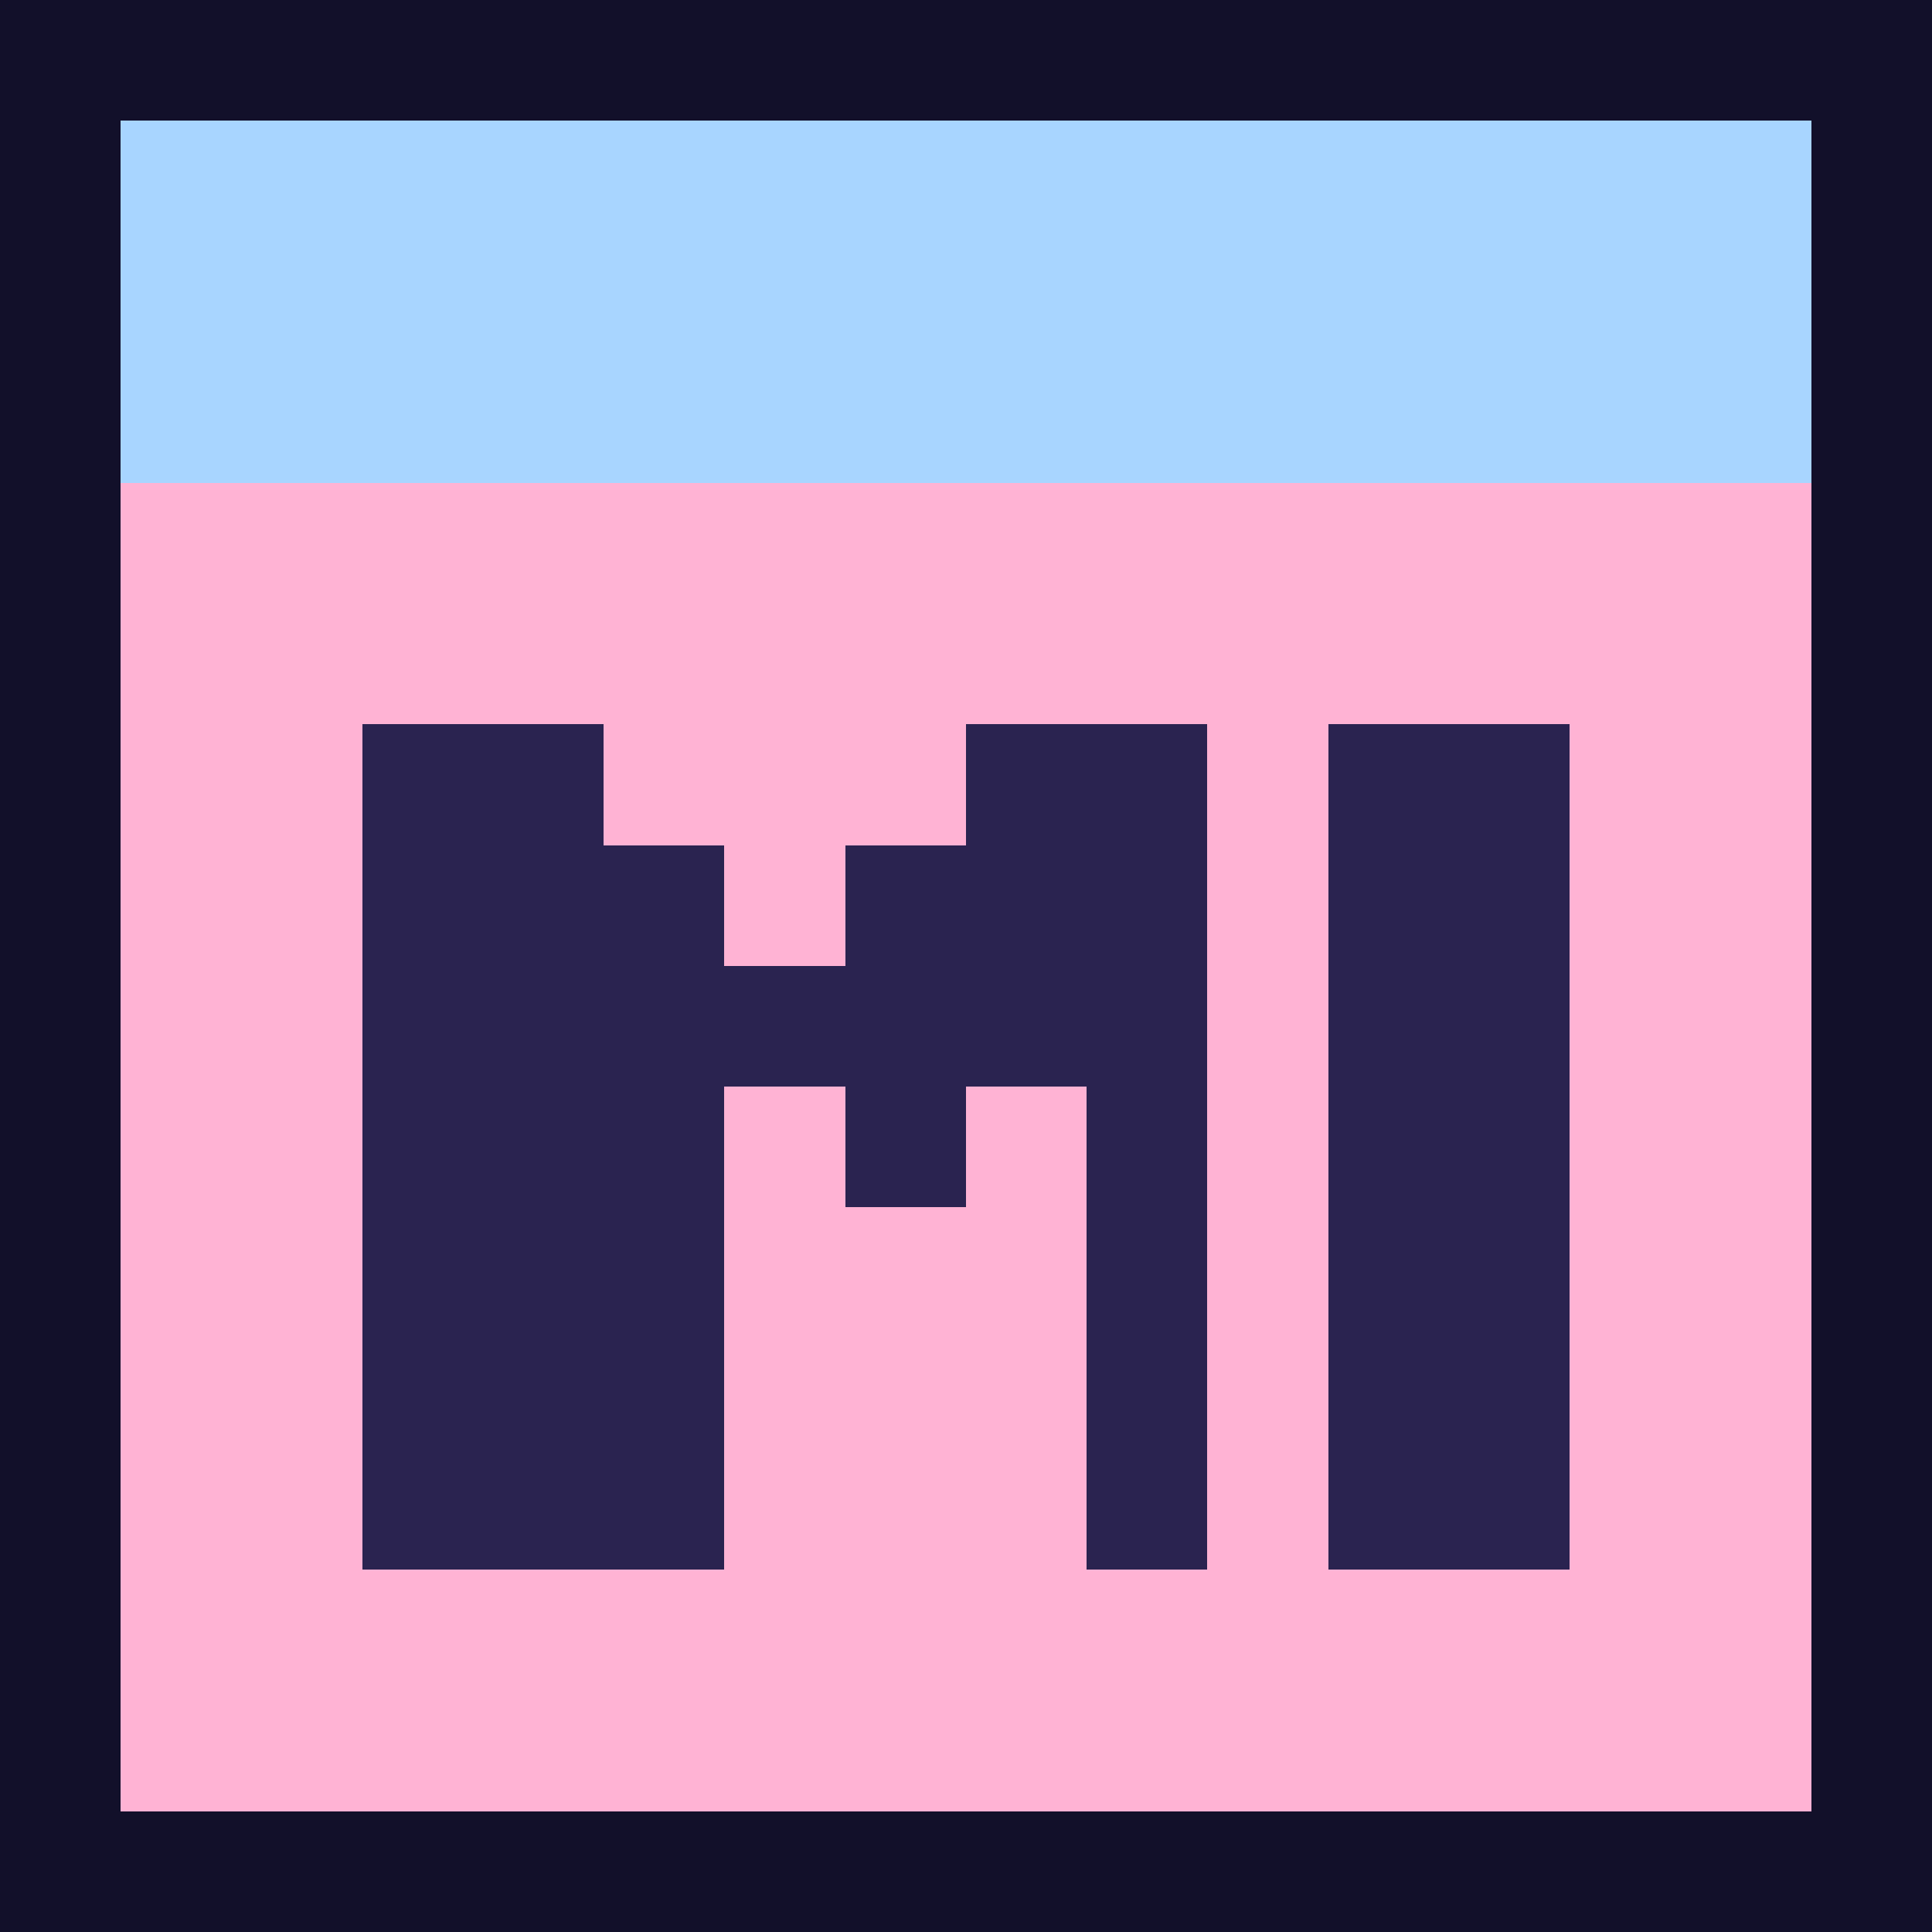
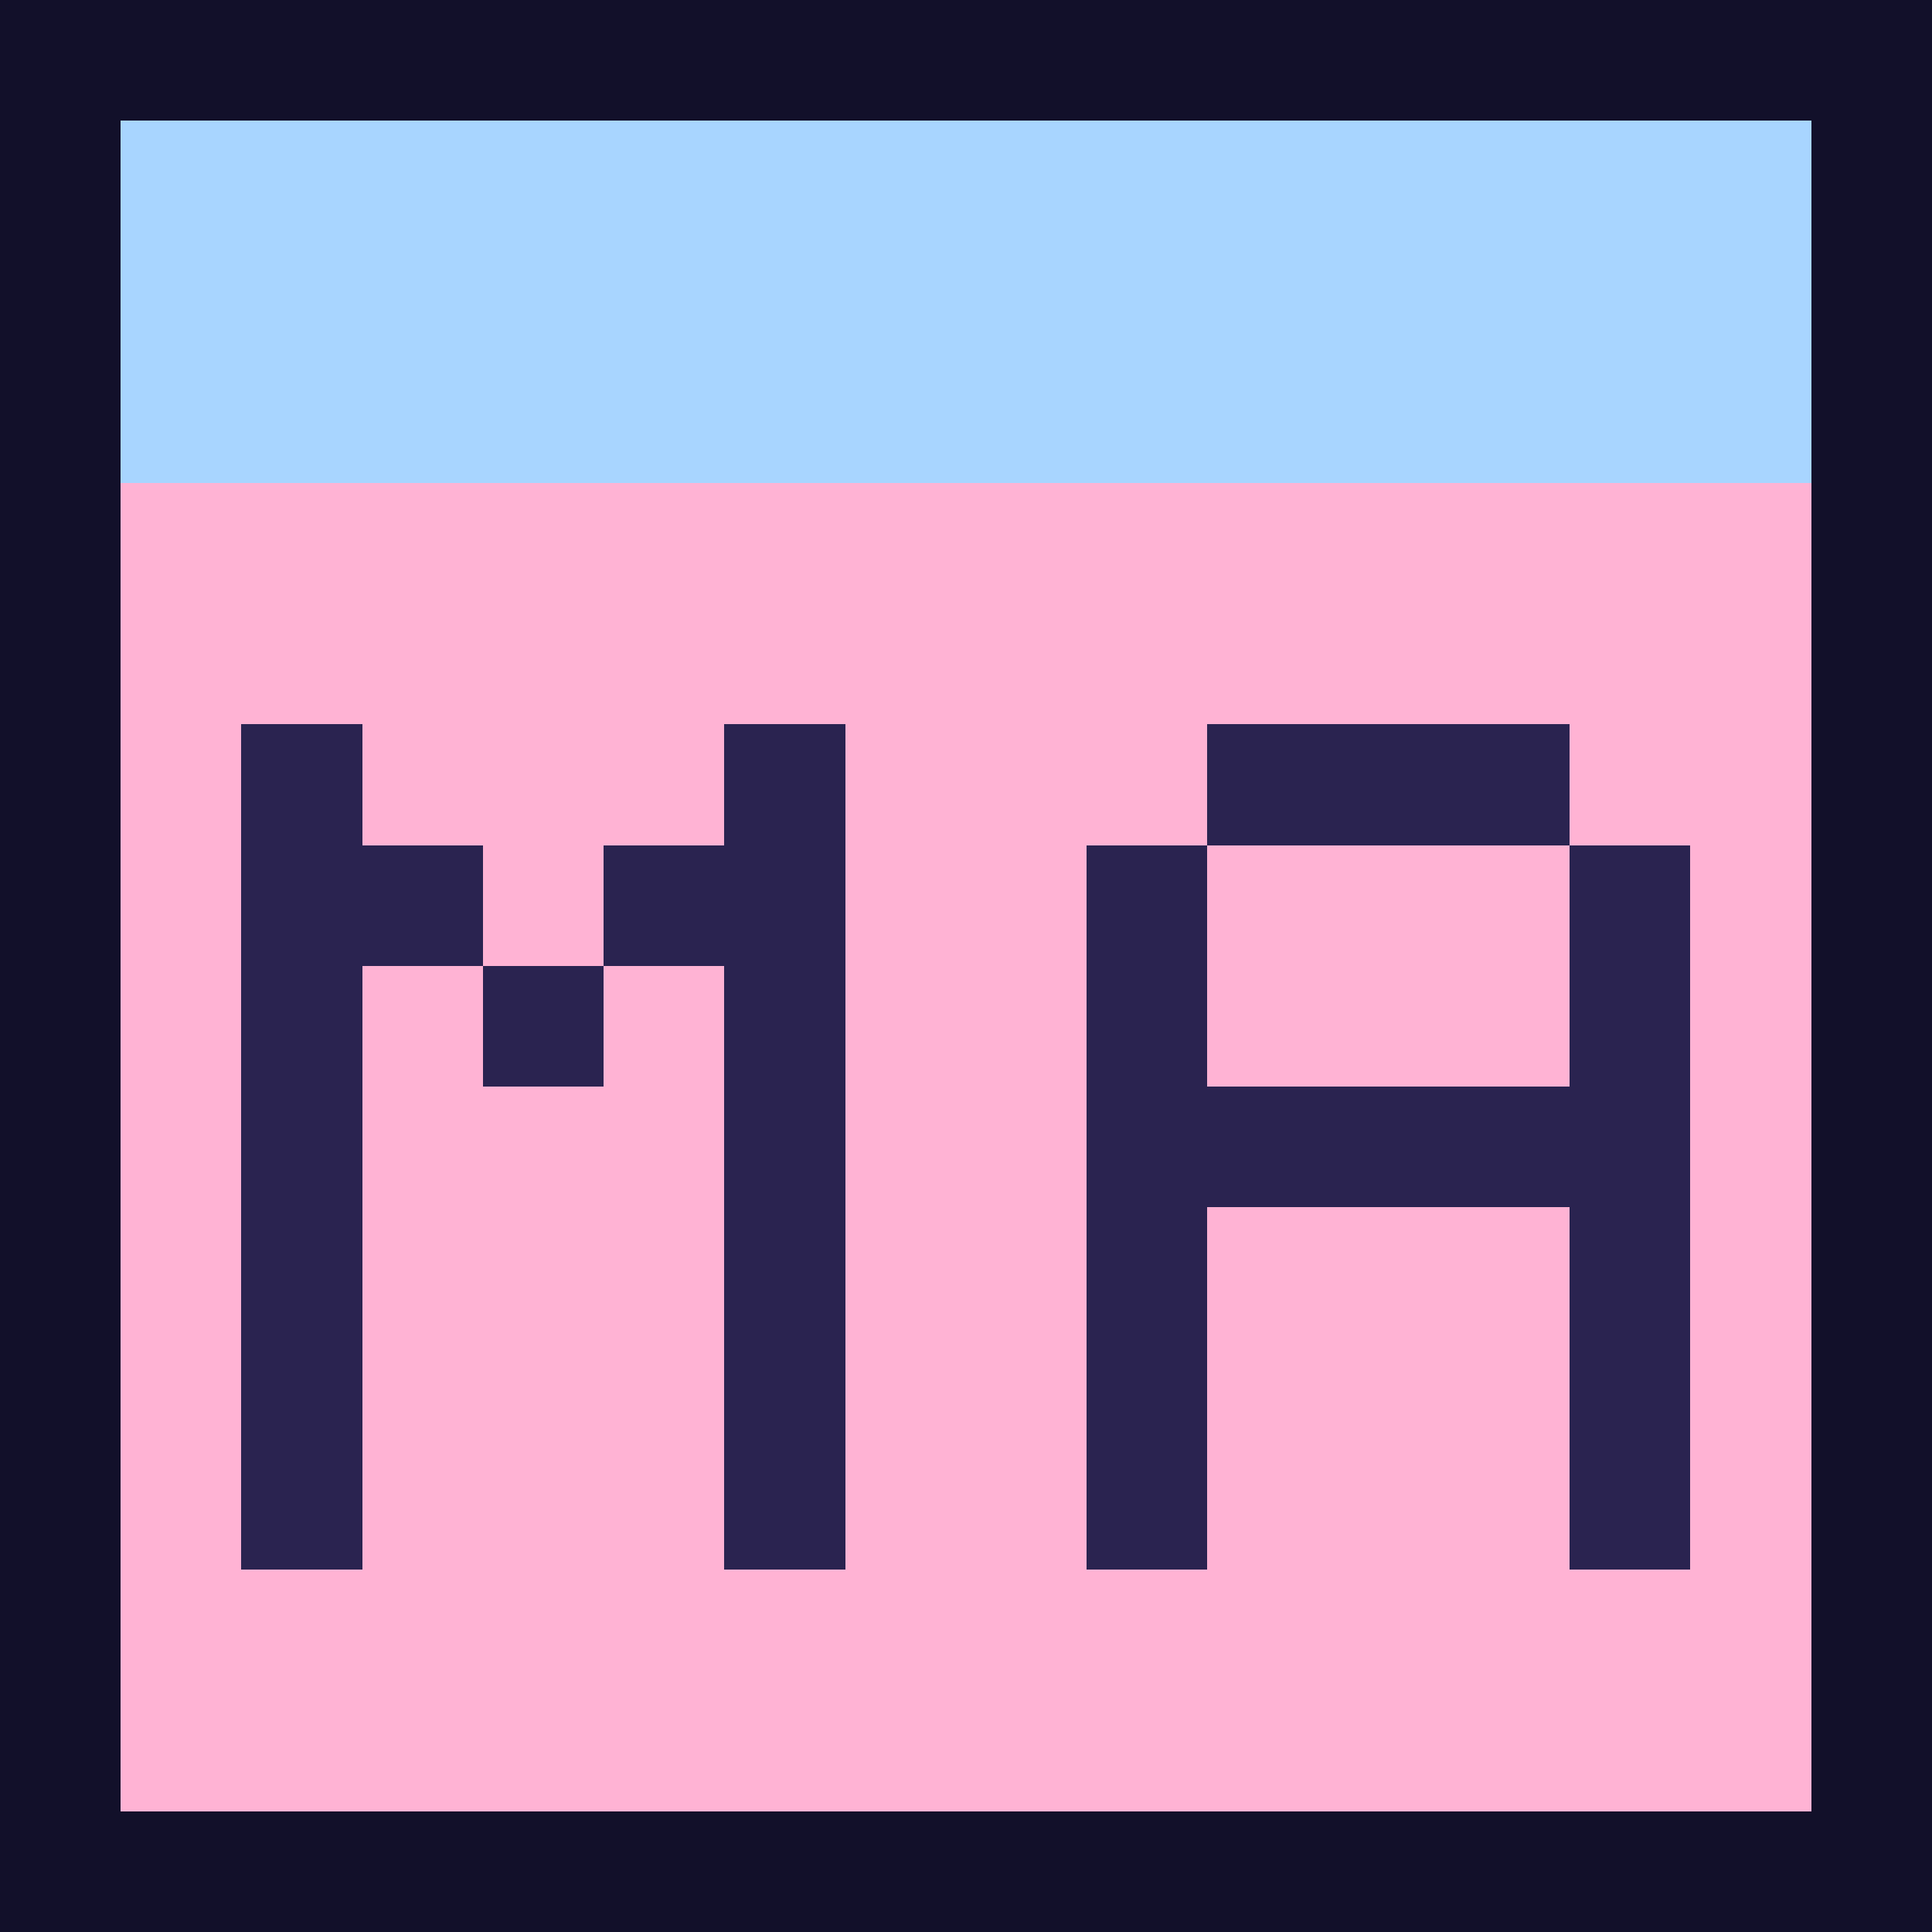
<svg xmlns="http://www.w3.org/2000/svg" viewBox="0 0 16 16" shape-rendering="crispEdges">
-   <rect width="16" height="16" fill="#12102a" />
-   <rect x="1" y="1" width="14" height="14" fill="#ffb3d4" />
-   <rect x="1" y="1" width="14" height="3" fill="#a8d5ff" />
-   <path fill="#2a2350" d="M3 6h2v1h1v1h1V7h1V6h2v7H9V9H8v1H7V9H6v4H3z" />
-   <rect x="11" y="6" width="2" height="7" fill="#2a2350" />
+   <rect x="0" y="0" width="16" height="1" fill="#12102a" />
+   <rect x="0" y="1" width="1" height="1" fill="#12102a" />
+   <rect x="1" y="1" width="14" height="1" fill="#a8d5ff" />
+   <rect x="15" y="1" width="1" height="1" fill="#12102a" />
+   <rect x="0" y="2" width="1" height="1" fill="#12102a" />
+   <rect x="1" y="2" width="14" height="1" fill="#a8d5ff" />
+   <rect x="15" y="2" width="1" height="1" fill="#12102a" />
+   <rect x="0" y="3" width="1" height="1" fill="#12102a" />
+   <rect x="1" y="3" width="14" height="1" fill="#a8d5ff" />
+   <rect x="15" y="3" width="1" height="1" fill="#12102a" />
+   <rect x="0" y="4" width="1" height="1" fill="#12102a" />
+   <rect x="1" y="4" width="14" height="1" fill="#ffb3d4" />
+   <rect x="15" y="4" width="1" height="1" fill="#12102a" />
+   <rect x="0" y="5" width="1" height="1" fill="#12102a" />
+   <rect x="1" y="5" width="14" height="1" fill="#ffb3d4" />
+   <rect x="15" y="5" width="1" height="1" fill="#12102a" />
+   <rect x="0" y="6" width="1" height="1" fill="#12102a" />
+   <rect x="1" y="6" width="1" height="1" fill="#ffb3d4" />
+   <rect x="2" y="6" width="1" height="1" fill="#2a2350" />
+   <rect x="3" y="6" width="3" height="1" fill="#ffb3d4" />
+   <rect x="6" y="6" width="1" height="1" fill="#2a2350" />
+   <rect x="7" y="6" width="3" height="1" fill="#ffb3d4" />
+   <rect x="10" y="6" width="3" height="1" fill="#2a2350" />
+   <rect x="13" y="6" width="2" height="1" fill="#ffb3d4" />
+   <rect x="15" y="6" width="1" height="1" fill="#12102a" />
+   <rect x="0" y="7" width="1" height="1" fill="#12102a" />
+   <rect x="1" y="7" width="1" height="1" fill="#ffb3d4" />
+   <rect x="2" y="7" width="2" height="1" fill="#2a2350" />
+   <rect x="4" y="7" width="1" height="1" fill="#ffb3d4" />
+   <rect x="5" y="7" width="2" height="1" fill="#2a2350" />
+   <rect x="7" y="7" width="2" height="1" fill="#ffb3d4" />
+   <rect x="9" y="7" width="1" height="1" fill="#2a2350" />
+   <rect x="10" y="7" width="3" height="1" fill="#ffb3d4" />
+   <rect x="13" y="7" width="1" height="1" fill="#2a2350" />
+   <rect x="14" y="7" width="1" height="1" fill="#ffb3d4" />
+   <rect x="15" y="7" width="1" height="1" fill="#12102a" />
+   <rect x="0" y="8" width="1" height="1" fill="#12102a" />
+   <rect x="1" y="8" width="1" height="1" fill="#ffb3d4" />
+   <rect x="2" y="8" width="1" height="1" fill="#2a2350" />
+   <rect x="3" y="8" width="1" height="1" fill="#ffb3d4" />
+   <rect x="4" y="8" width="1" height="1" fill="#2a2350" />
+   <rect x="5" y="8" width="1" height="1" fill="#ffb3d4" />
+   <rect x="6" y="8" width="1" height="1" fill="#2a2350" />
+   <rect x="7" y="8" width="2" height="1" fill="#ffb3d4" />
+   <rect x="9" y="8" width="1" height="1" fill="#2a2350" />
+   <rect x="10" y="8" width="3" height="1" fill="#ffb3d4" />
+   <rect x="13" y="8" width="1" height="1" fill="#2a2350" />
+   <rect x="14" y="8" width="1" height="1" fill="#ffb3d4" />
+   <rect x="15" y="8" width="1" height="1" fill="#12102a" />
+   <rect x="0" y="9" width="1" height="1" fill="#12102a" />
+   <rect x="1" y="9" width="1" height="1" fill="#ffb3d4" />
+   <rect x="2" y="9" width="1" height="1" fill="#2a2350" />
+   <rect x="3" y="9" width="3" height="1" fill="#ffb3d4" />
+   <rect x="6" y="9" width="1" height="1" fill="#2a2350" />
+   <rect x="7" y="9" width="2" height="1" fill="#ffb3d4" />
+   <rect x="9" y="9" width="5" height="1" fill="#2a2350" />
+   <rect x="14" y="9" width="1" height="1" fill="#ffb3d4" />
+   <rect x="15" y="9" width="1" height="1" fill="#12102a" />
+   <rect x="0" y="10" width="1" height="1" fill="#12102a" />
+   <rect x="1" y="10" width="1" height="1" fill="#ffb3d4" />
+   <rect x="2" y="10" width="1" height="1" fill="#2a2350" />
+   <rect x="3" y="10" width="3" height="1" fill="#ffb3d4" />
+   <rect x="6" y="10" width="1" height="1" fill="#2a2350" />
+   <rect x="7" y="10" width="2" height="1" fill="#ffb3d4" />
+   <rect x="9" y="10" width="1" height="1" fill="#2a2350" />
+   <rect x="10" y="10" width="3" height="1" fill="#ffb3d4" />
+   <rect x="13" y="10" width="1" height="1" fill="#2a2350" />
+   <rect x="14" y="10" width="1" height="1" fill="#ffb3d4" />
+   <rect x="15" y="10" width="1" height="1" fill="#12102a" />
+   <rect x="0" y="11" width="1" height="1" fill="#12102a" />
+   <rect x="1" y="11" width="1" height="1" fill="#ffb3d4" />
+   <rect x="2" y="11" width="1" height="1" fill="#2a2350" />
+   <rect x="3" y="11" width="3" height="1" fill="#ffb3d4" />
+   <rect x="6" y="11" width="1" height="1" fill="#2a2350" />
+   <rect x="7" y="11" width="2" height="1" fill="#ffb3d4" />
+   <rect x="9" y="11" width="1" height="1" fill="#2a2350" />
+   <rect x="10" y="11" width="3" height="1" fill="#ffb3d4" />
+   <rect x="13" y="11" width="1" height="1" fill="#2a2350" />
+   <rect x="14" y="11" width="1" height="1" fill="#ffb3d4" />
+   <rect x="15" y="11" width="1" height="1" fill="#12102a" />
+   <rect x="0" y="12" width="1" height="1" fill="#12102a" />
+   <rect x="1" y="12" width="1" height="1" fill="#ffb3d4" />
+   <rect x="2" y="12" width="1" height="1" fill="#2a2350" />
+   <rect x="3" y="12" width="3" height="1" fill="#ffb3d4" />
+   <rect x="6" y="12" width="1" height="1" fill="#2a2350" />
+   <rect x="7" y="12" width="2" height="1" fill="#ffb3d4" />
+   <rect x="9" y="12" width="1" height="1" fill="#2a2350" />
+   <rect x="10" y="12" width="3" height="1" fill="#ffb3d4" />
+   <rect x="13" y="12" width="1" height="1" fill="#2a2350" />
+   <rect x="14" y="12" width="1" height="1" fill="#ffb3d4" />
+   <rect x="15" y="12" width="1" height="1" fill="#12102a" />
+   <rect x="0" y="13" width="1" height="1" fill="#12102a" />
+   <rect x="1" y="13" width="14" height="1" fill="#ffb3d4" />
+   <rect x="15" y="13" width="1" height="1" fill="#12102a" />
+   <rect x="0" y="14" width="1" height="1" fill="#12102a" />
+   <rect x="1" y="14" width="14" height="1" fill="#ffb3d4" />
+   <rect x="15" y="14" width="1" height="1" fill="#12102a" />
+   <rect x="0" y="15" width="16" height="1" fill="#12102a" />
</svg>
